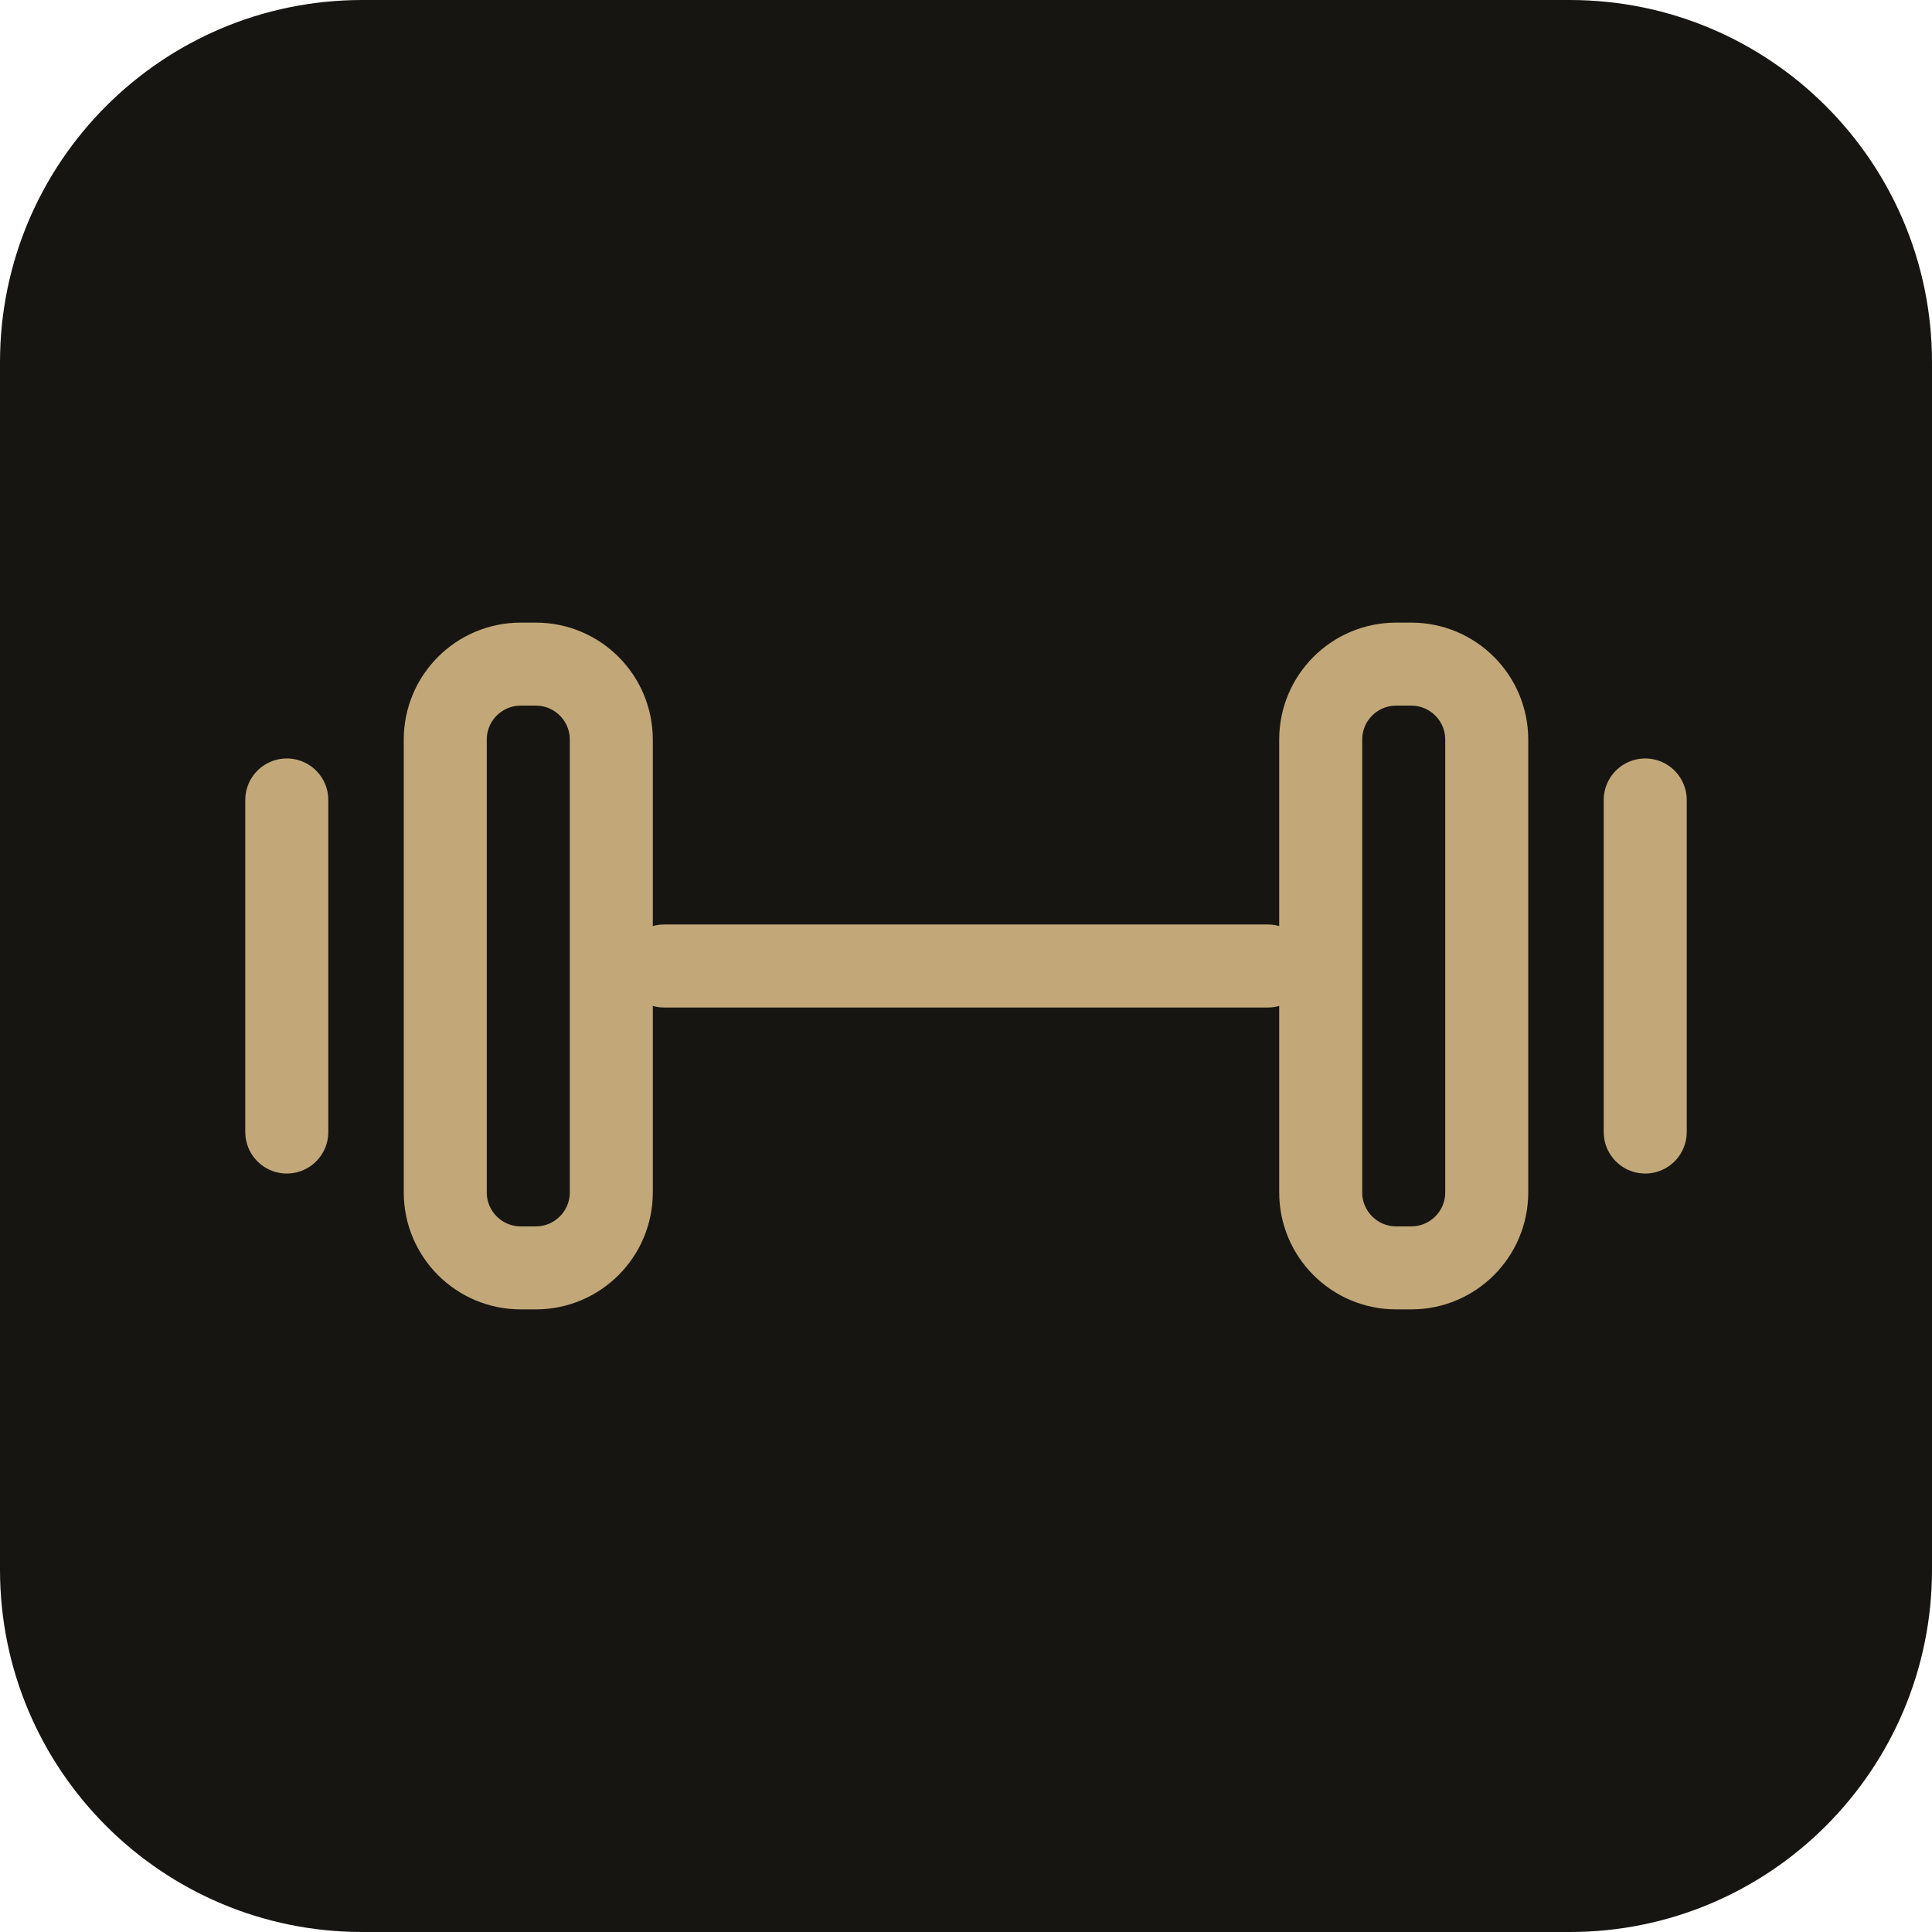
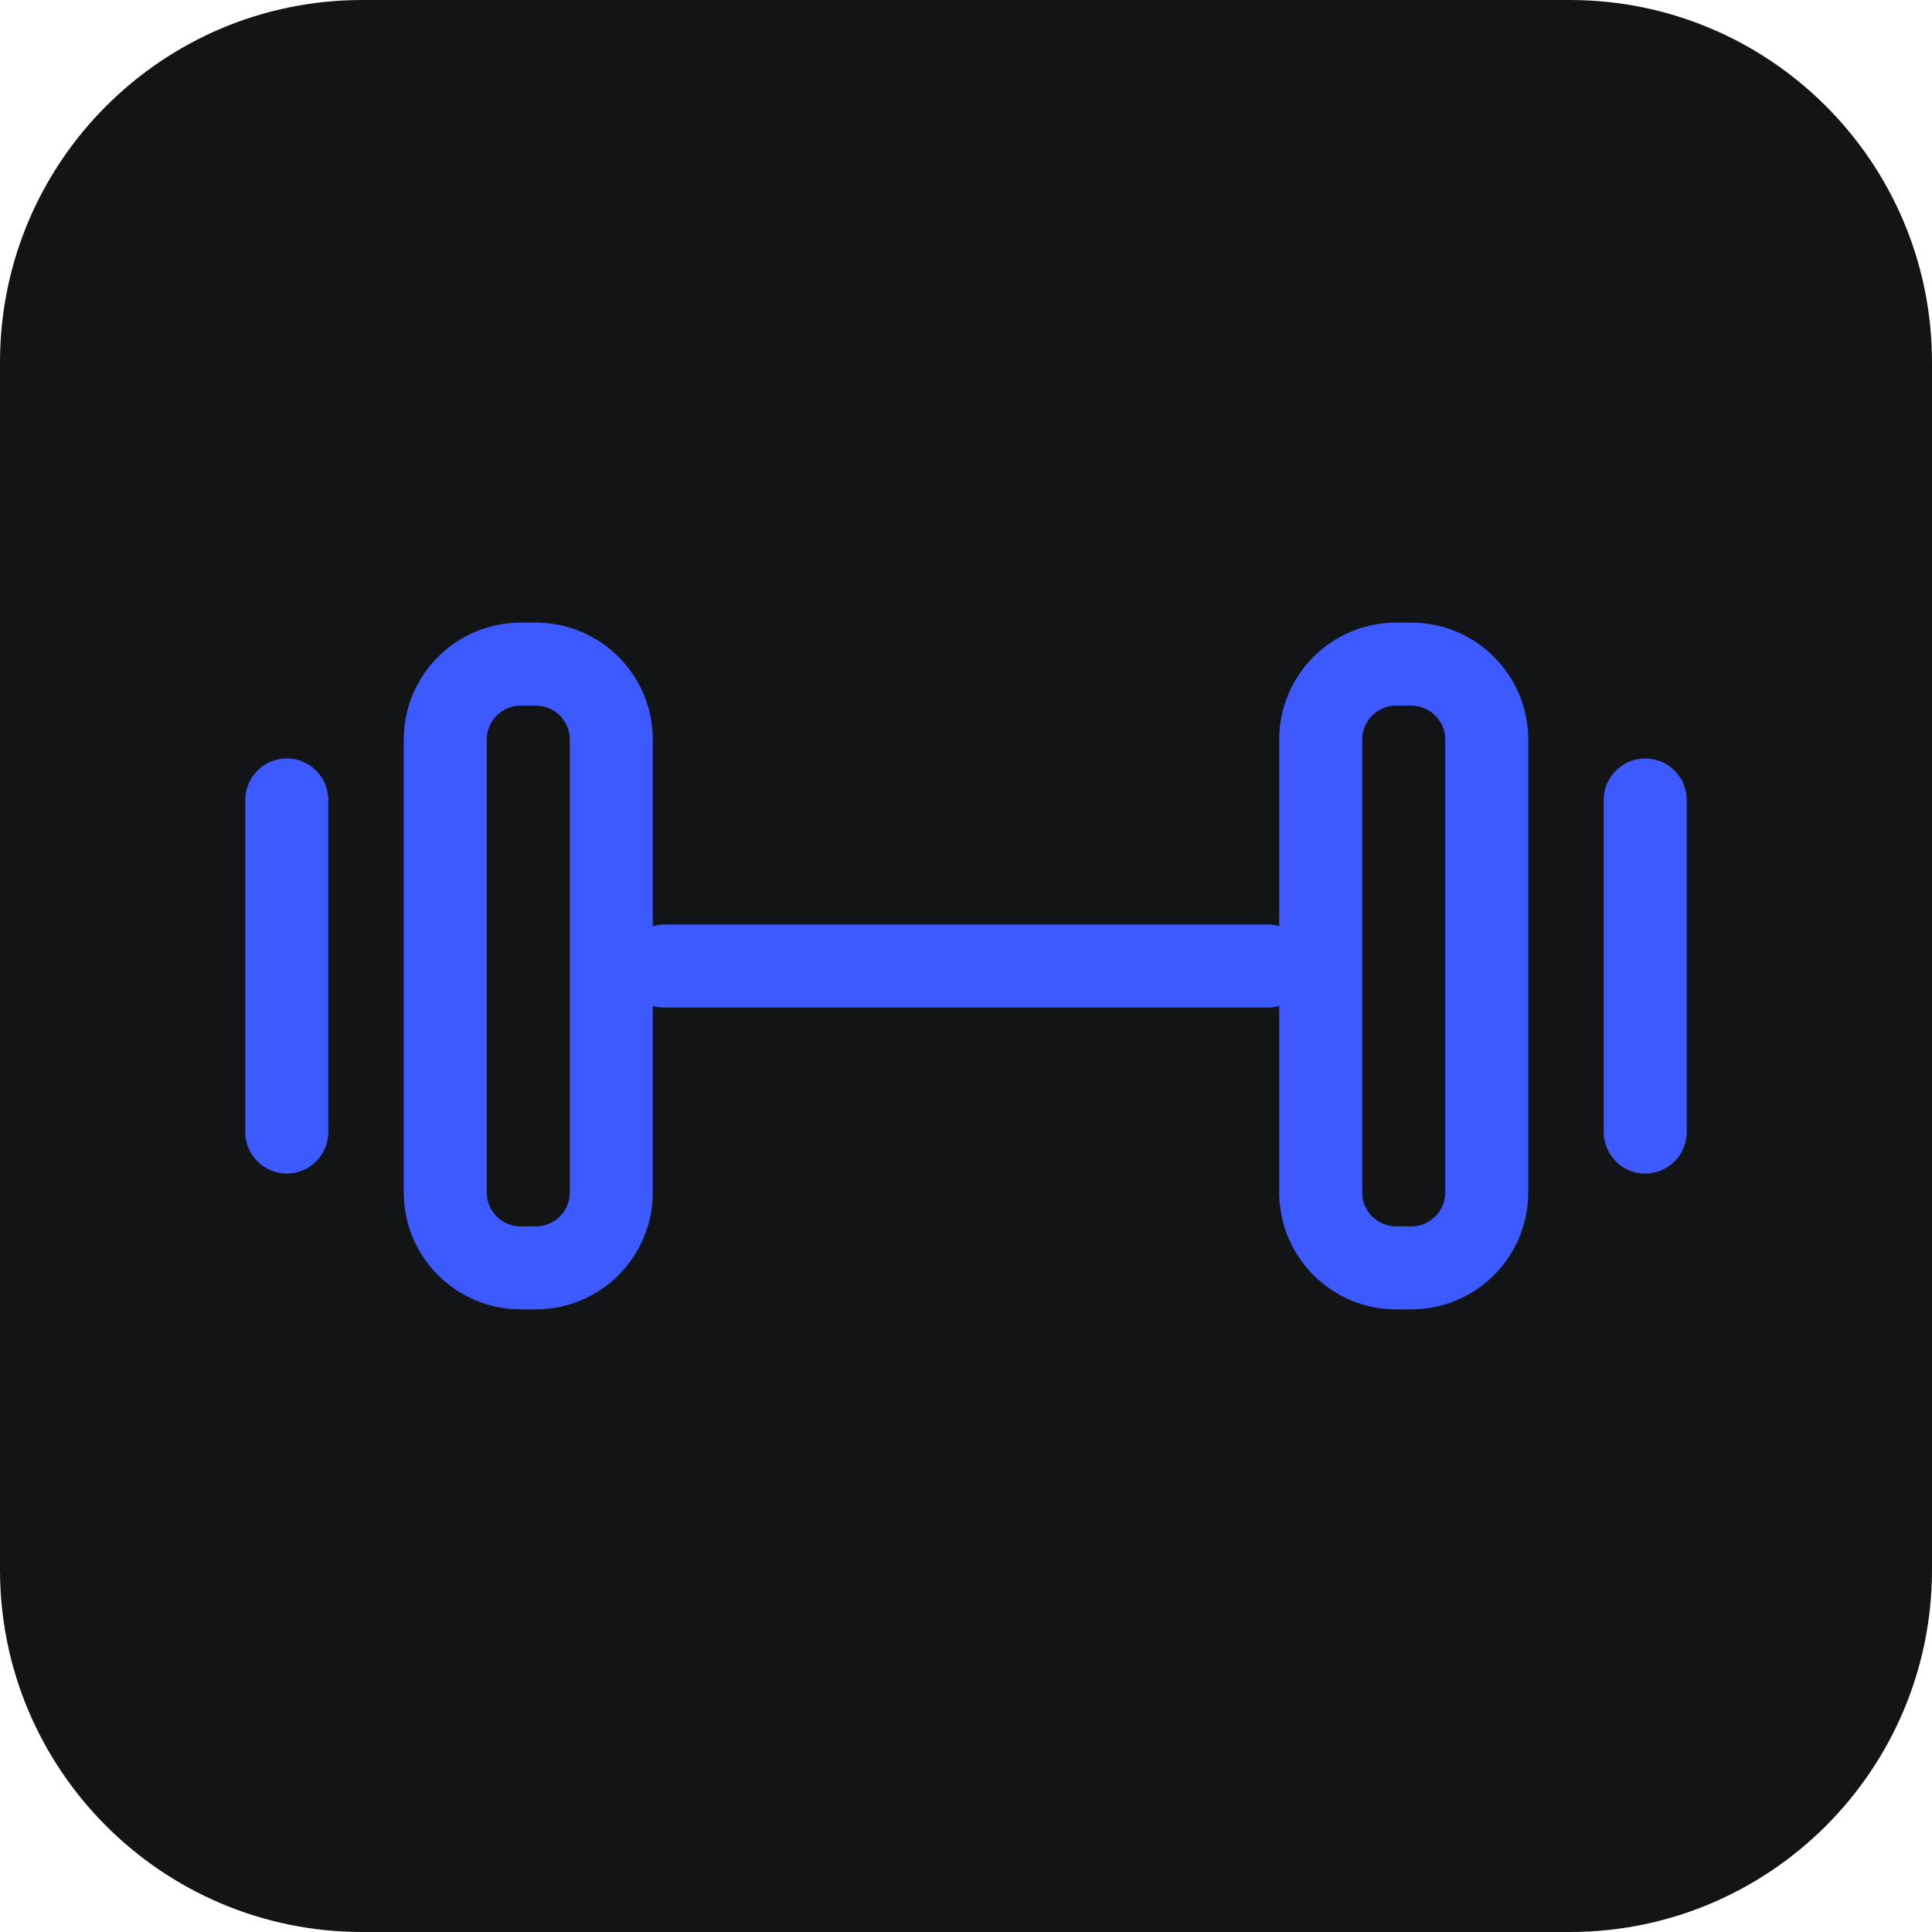
<svg xmlns="http://www.w3.org/2000/svg" viewBox="0 0 512 512">
-   <rect width="512" height="512" rx="96" fill="#171512" />
-   <g fill="none" stroke="#c2a878" stroke-width="22" stroke-linecap="round" stroke-linejoin="round">
+   <rect width="512" height="512" rx="96" fill="#131416" />
+   <g fill="none" stroke="#3d5afe" stroke-width="22" stroke-linecap="round" stroke-linejoin="round">
    <path d="M176 256h160" />
    <rect x="118" y="176" width="44" height="160" rx="20" />
    <rect x="350" y="176" width="44" height="160" rx="20" />
    <path d="M76 212v88M436 212v88" />
  </g>
</svg>
